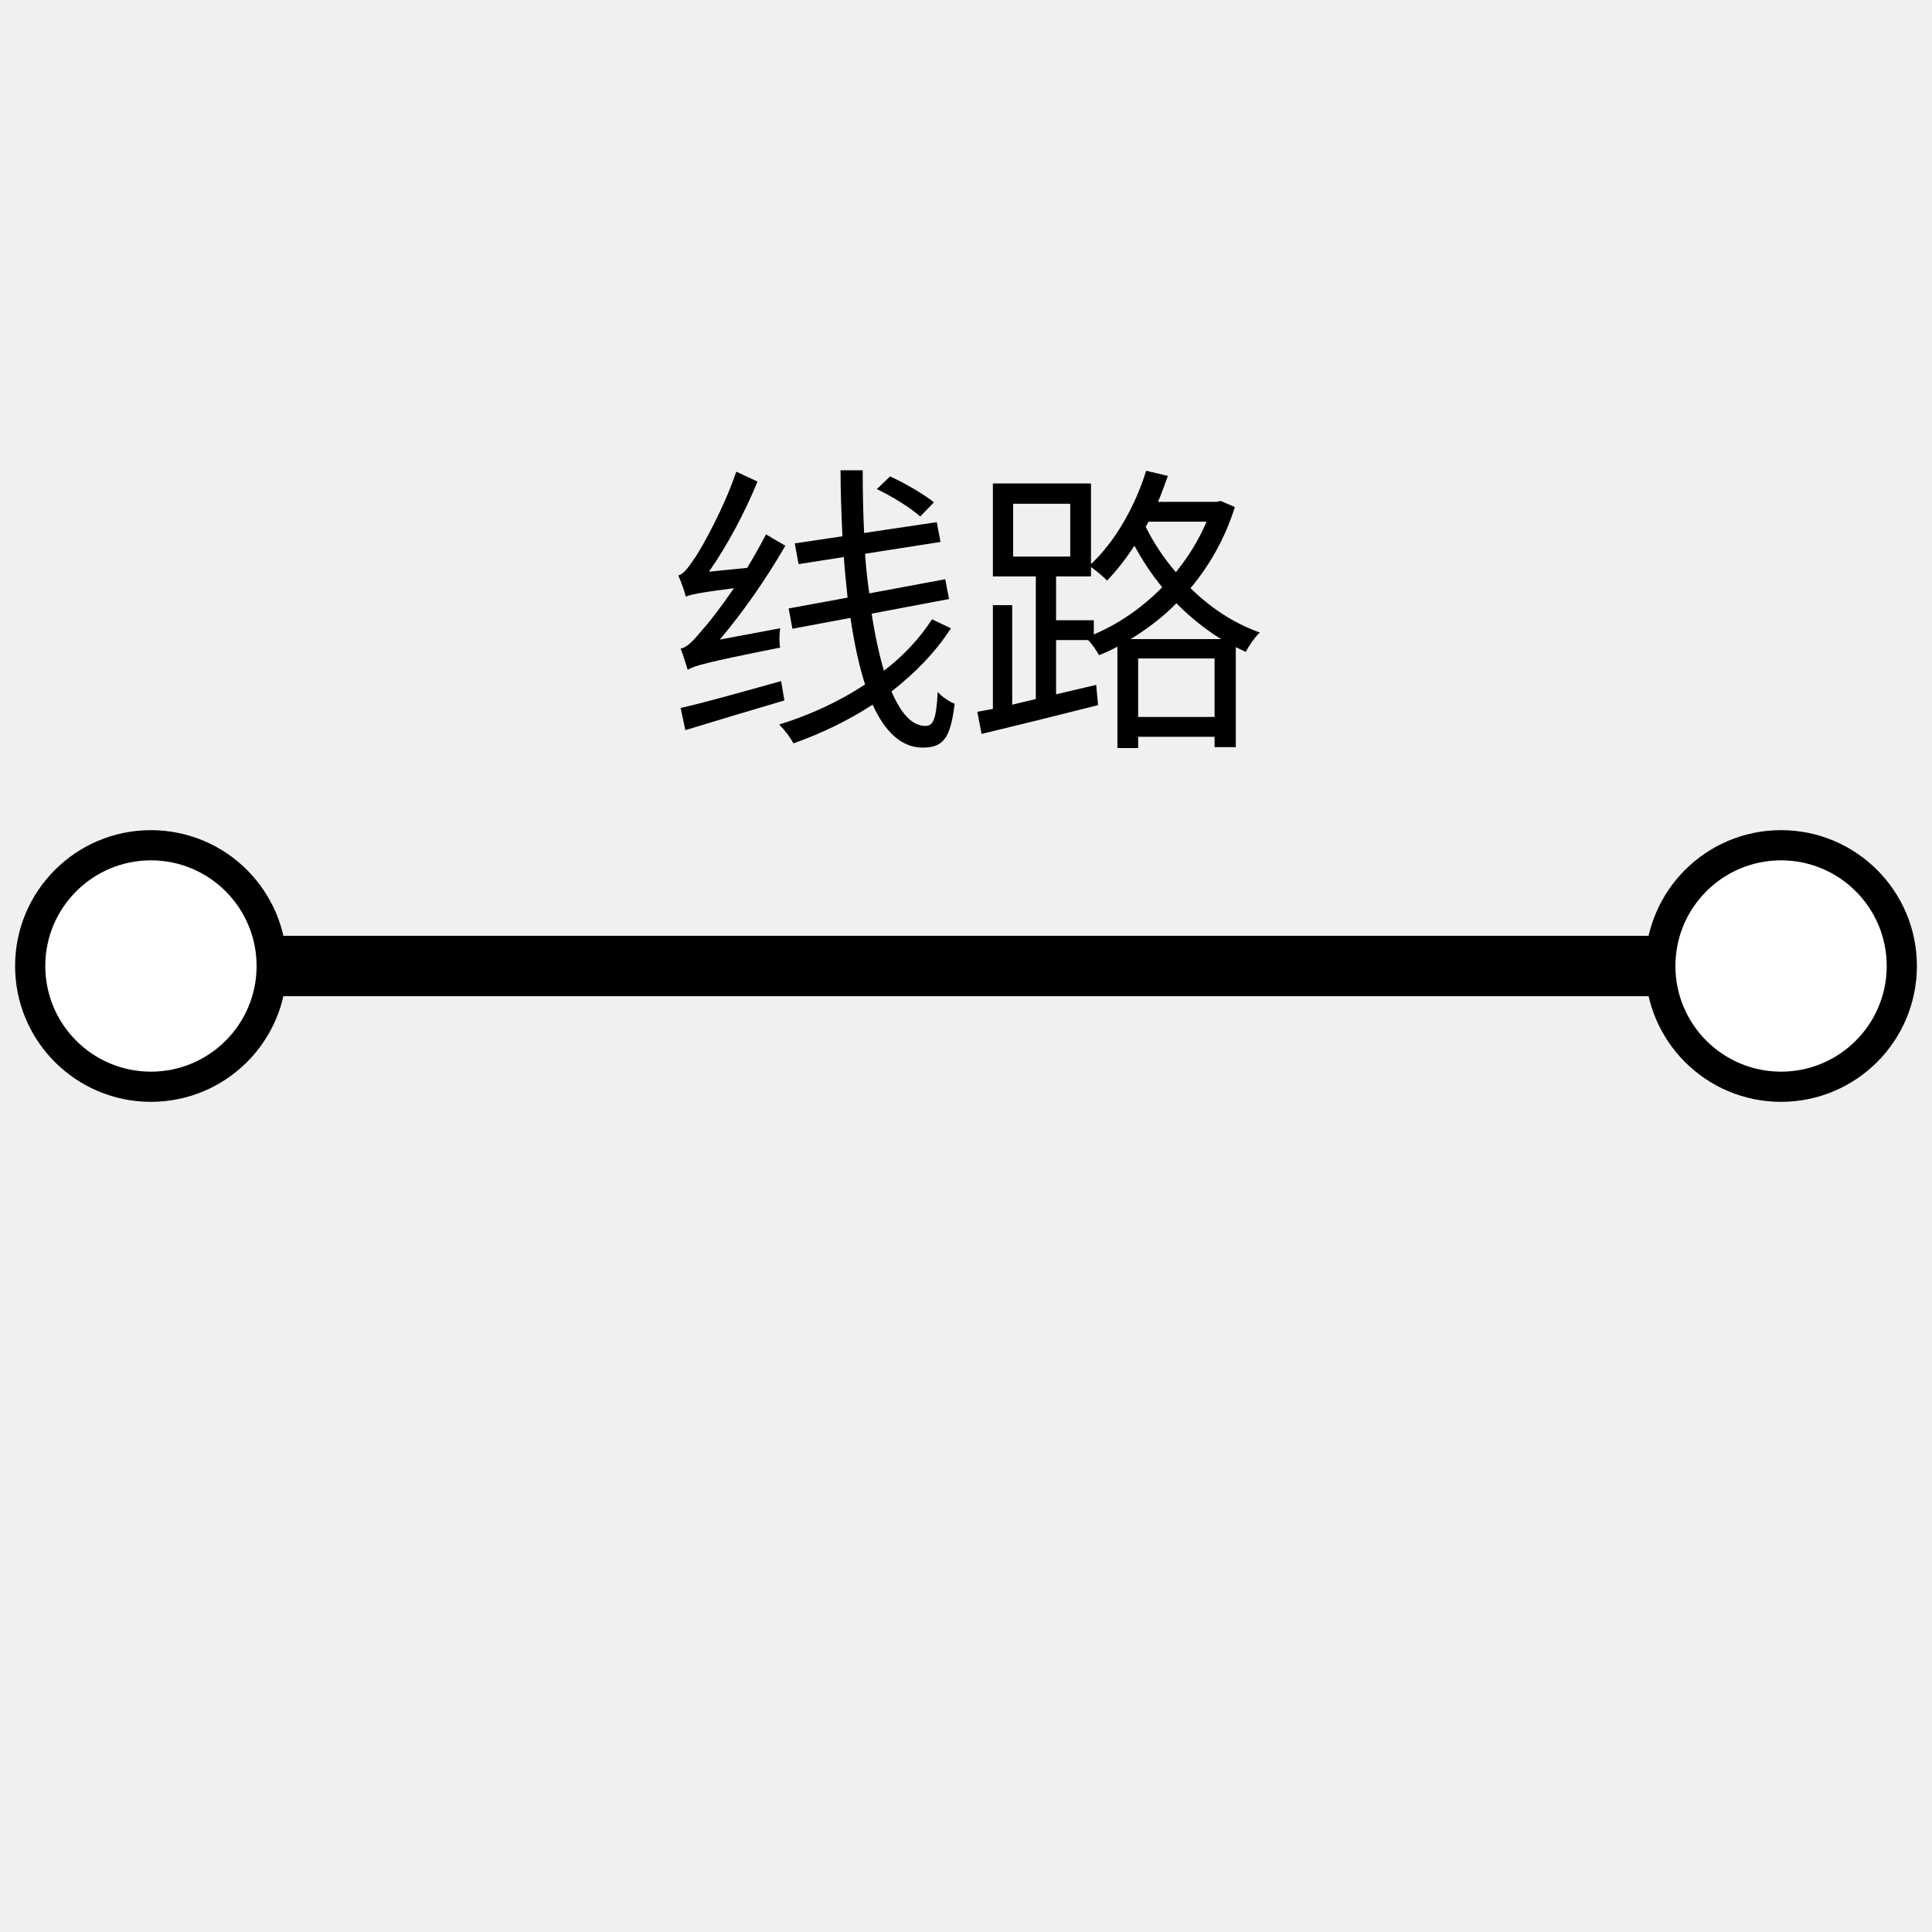
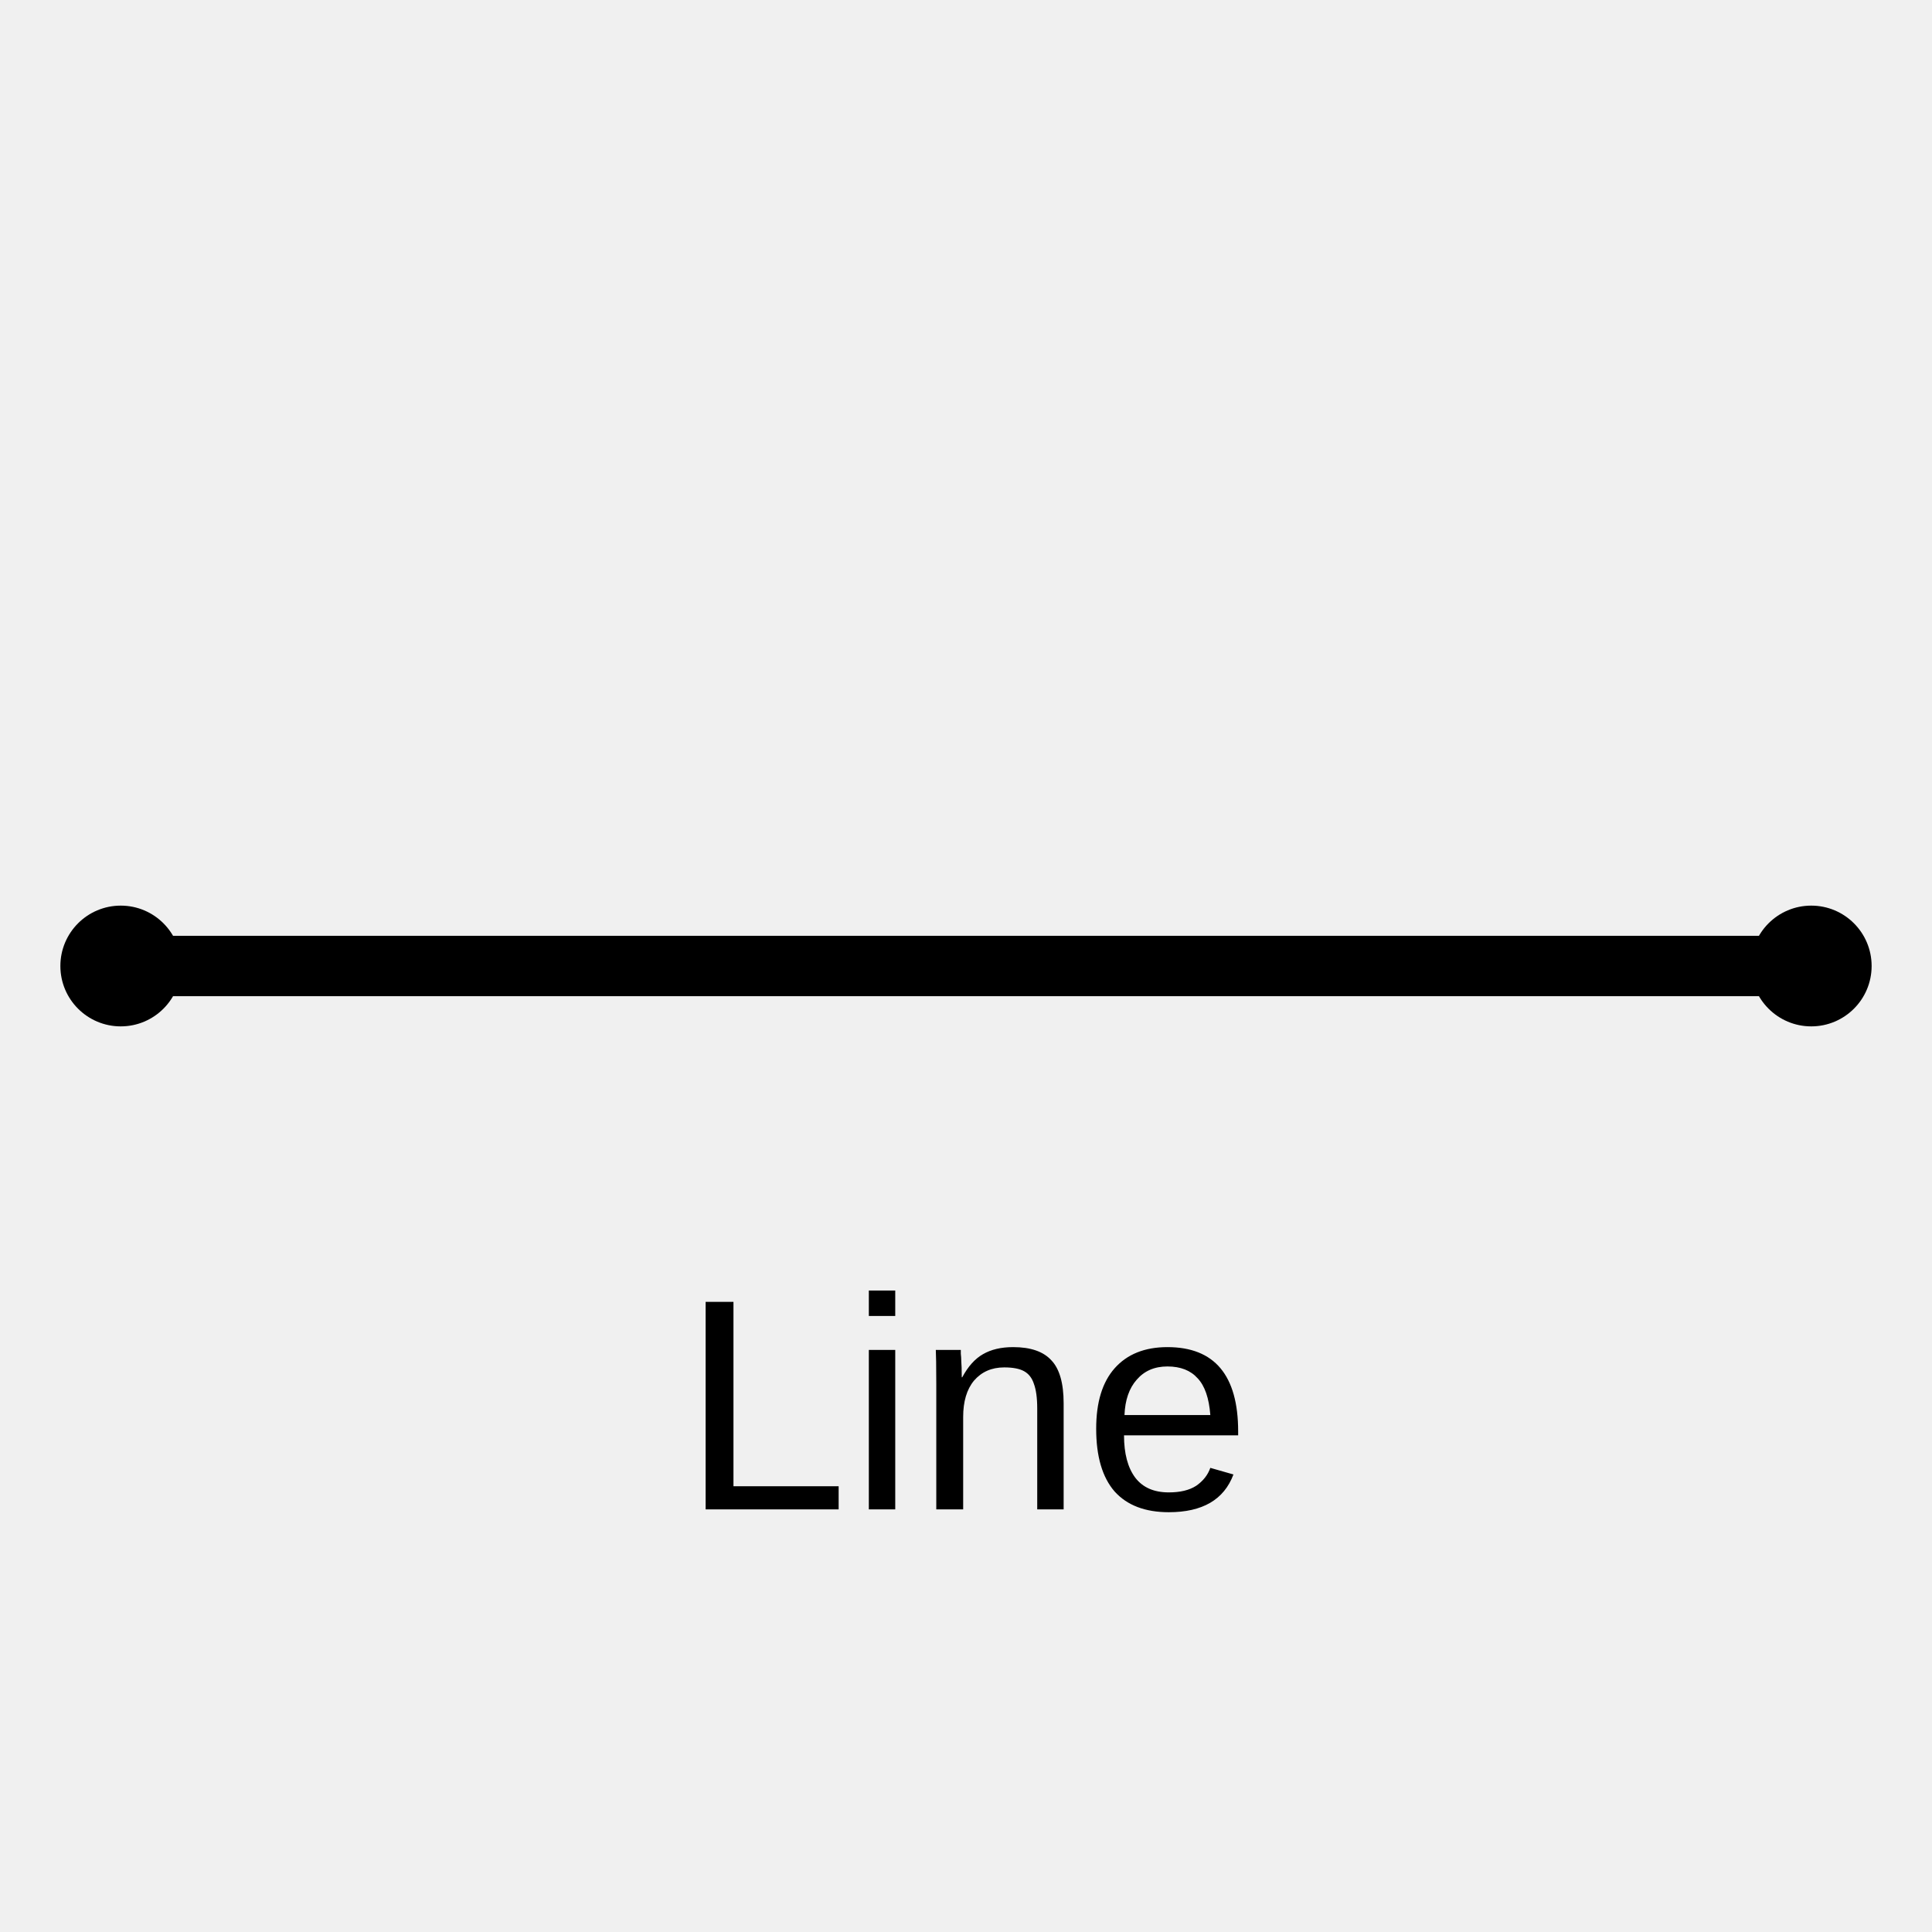
<svg xmlns="http://www.w3.org/2000/svg" width="64" height="64" viewBox="0 0 64 64">
-   <line x1="5" y1="32" x2="59" y2="32" stroke="#000000" stroke-width="2" />
-   <circle cx="5" cy="32" r="4" fill="#FFFFFF" stroke="#000000" stroke-width="1" />
-   <circle cx="59" cy="32" r="4" fill="#FFFFFF" stroke="#000000" stroke-width="1" />
-   <text x="32" y="24" font-family="Arial" font-size="10" text-anchor="middle" fill="#000000">线路</text>
+   <line x1="4" y1="32" x2="60" y2="32" stroke="#000000" stroke-width="2" />
+   <circle cx="4" cy="32" r="2" fill="#000000" />
+   <circle cx="60" cy="32" r="2" fill="#000000" />
+   <text x="32" y="50" font-family="Arial" font-size="10" text-anchor="middle" fill="#000000">Line</text>
</svg>
